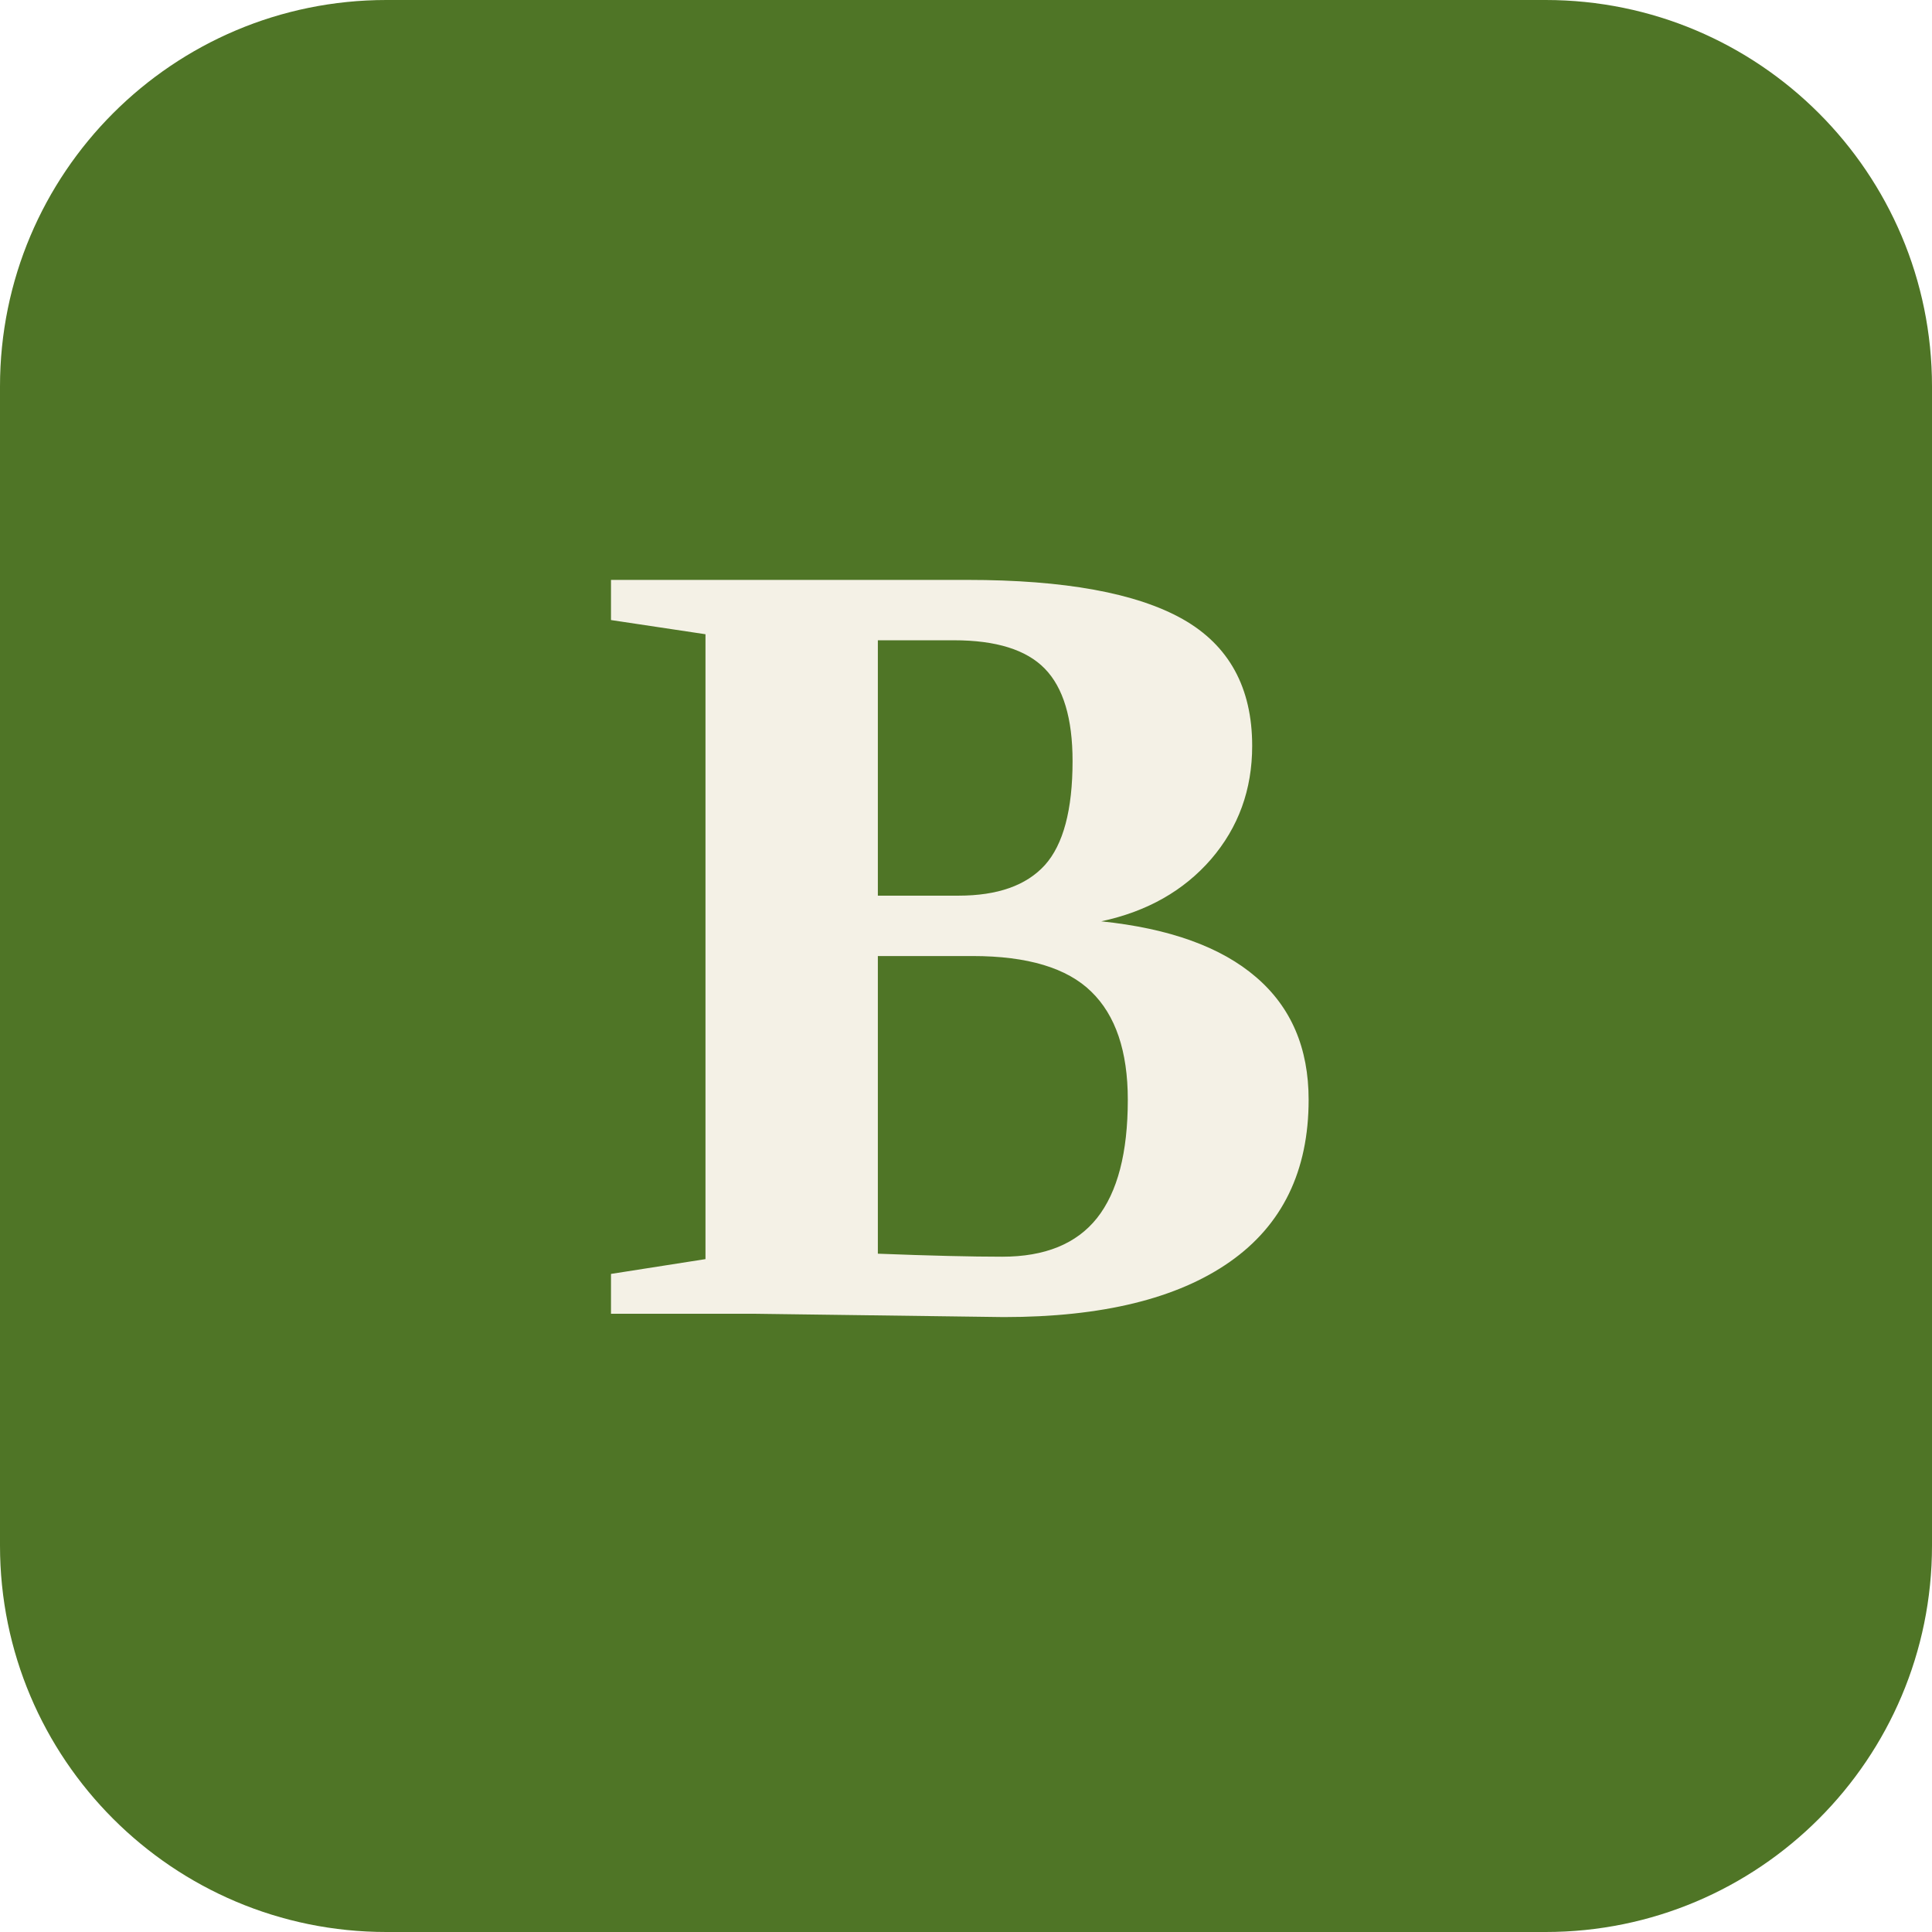
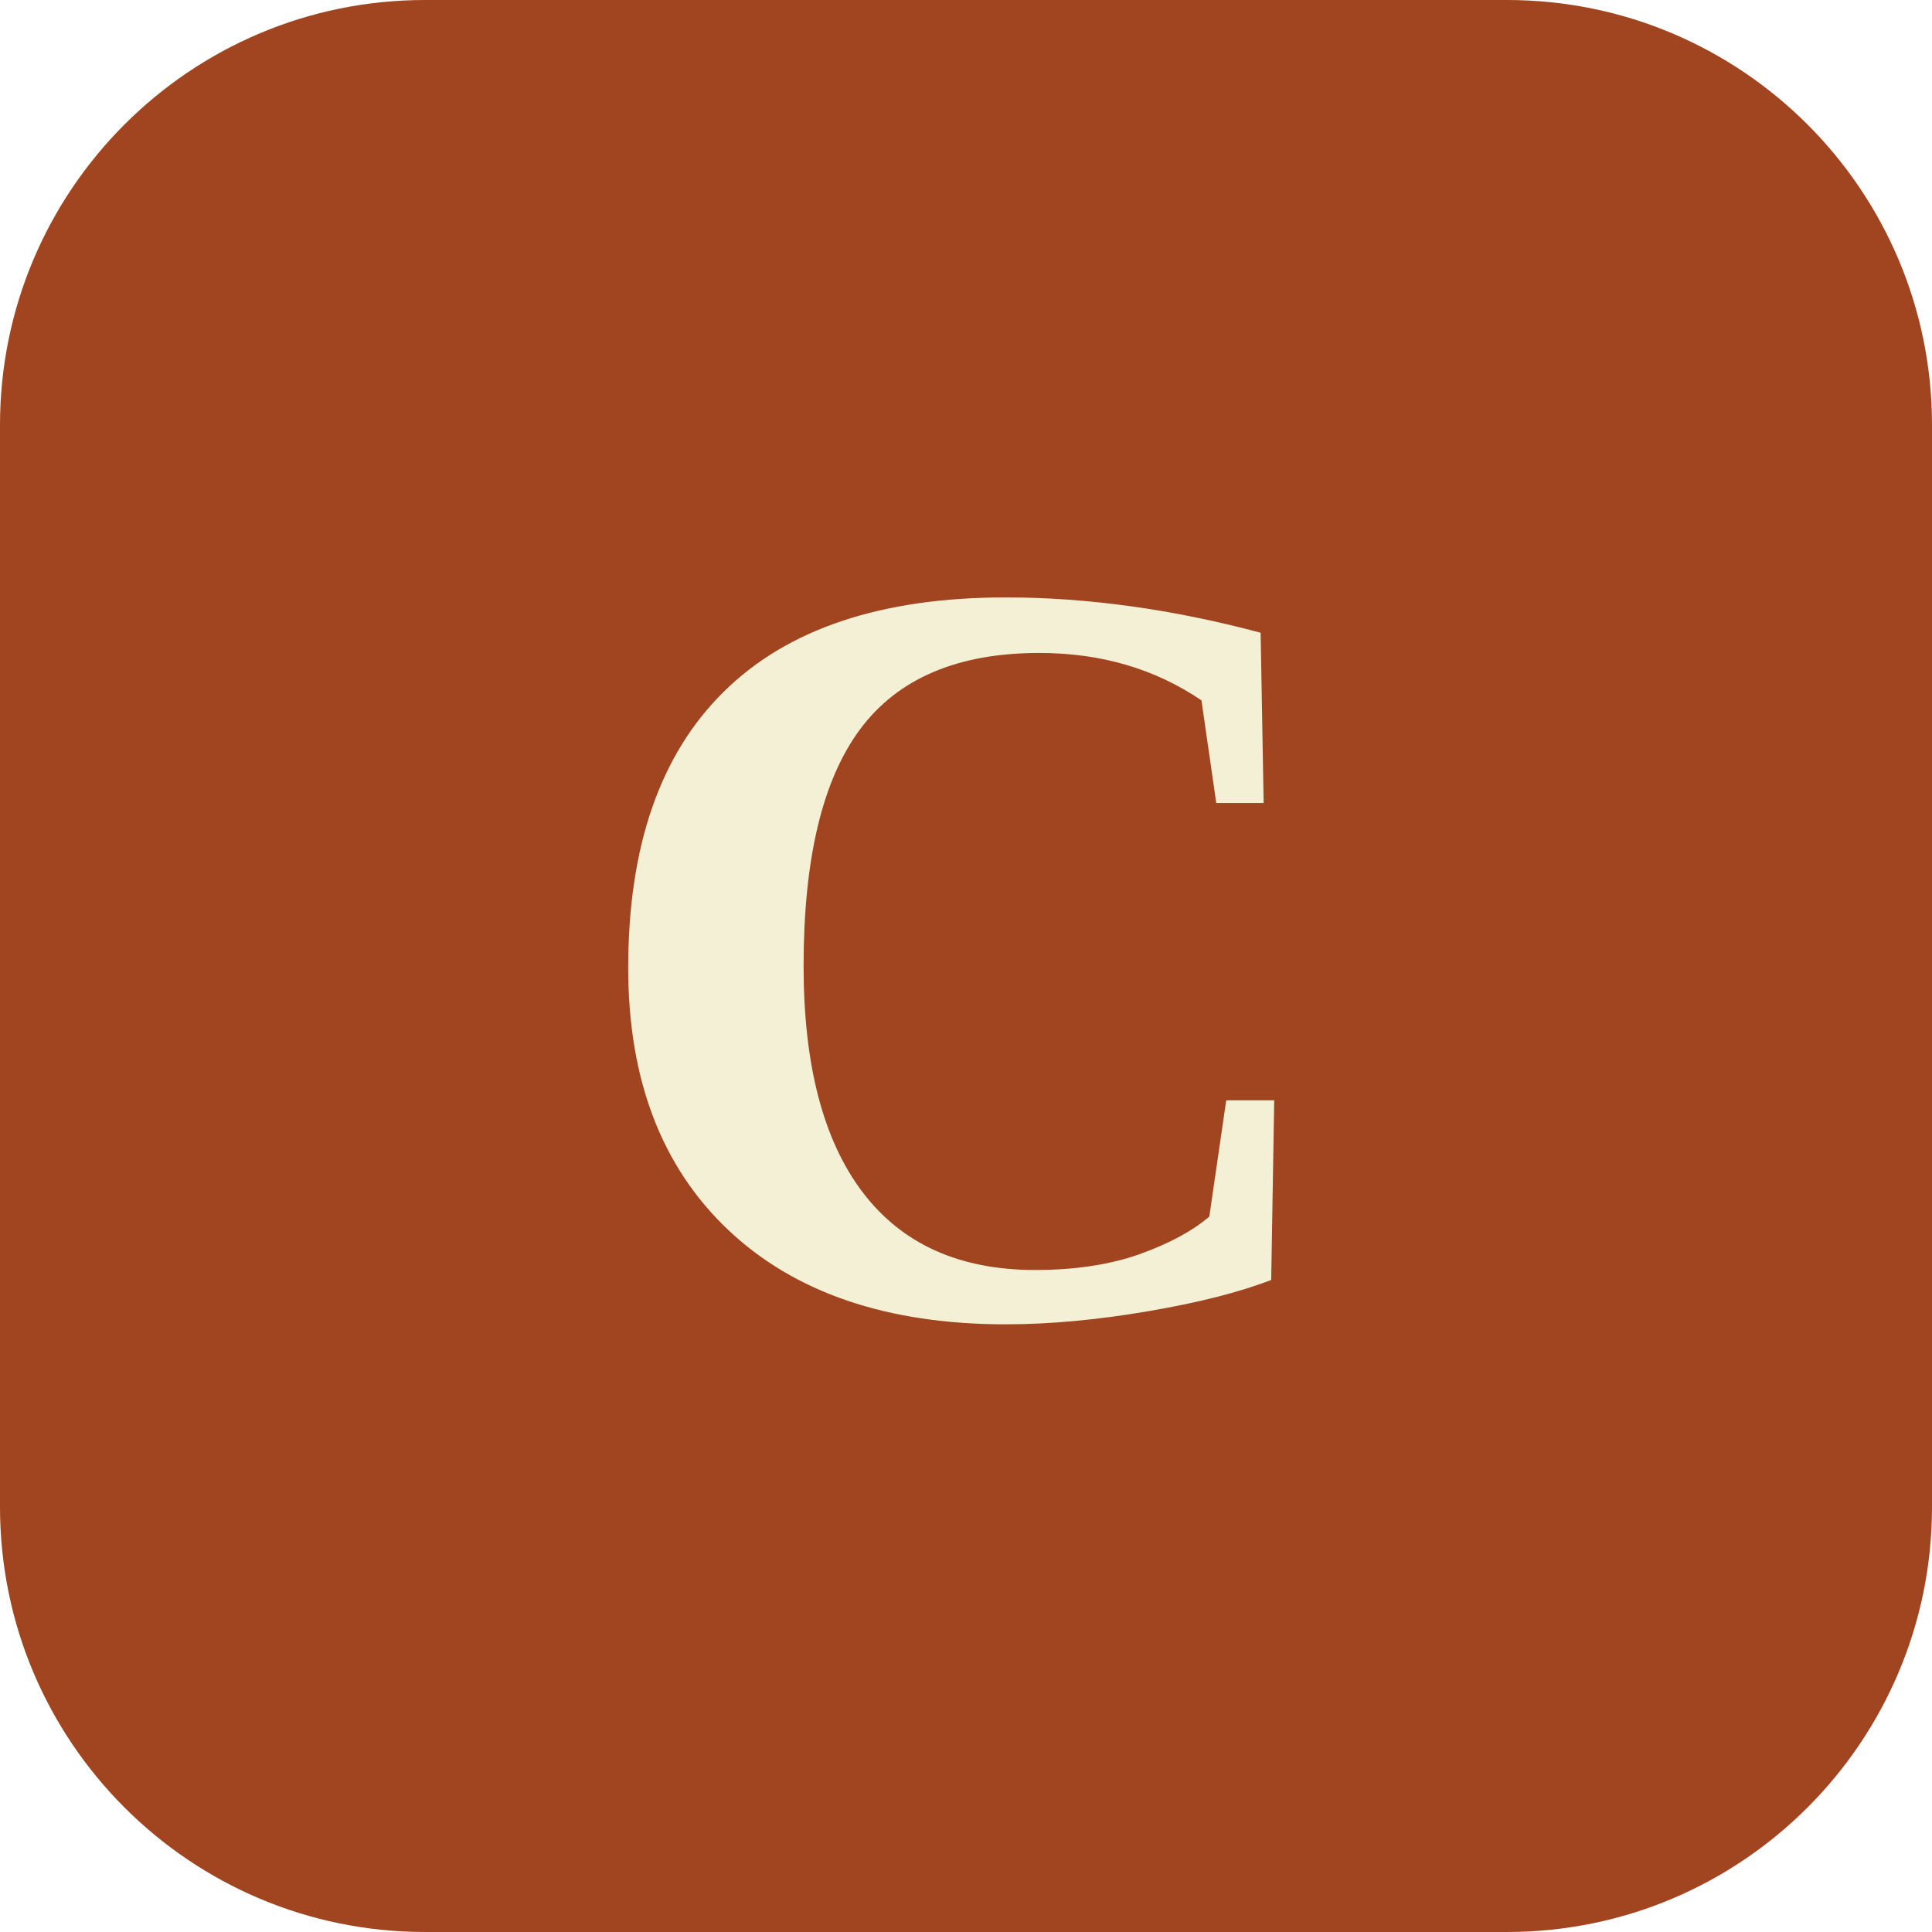
<svg xmlns="http://www.w3.org/2000/svg" viewBox="0 0 100 100">
-   <rect width="100" height="100" rx="20" fill="#4F7526" />
-   <text x="50" y="68" font-family="Georgia, 'Times New Roman', serif" font-size="58" font-weight="700" fill="#F4F1E6" text-anchor="middle">B</text>
+   <rect width="100" height="100" rx="22" fill="#A0451F" />
+   <text x="50" y="68" font-family="Georgia, 'Times New Roman', serif" font-size="56" font-weight="700" fill="#F4F0D6" text-anchor="middle">C</text>
</svg>
